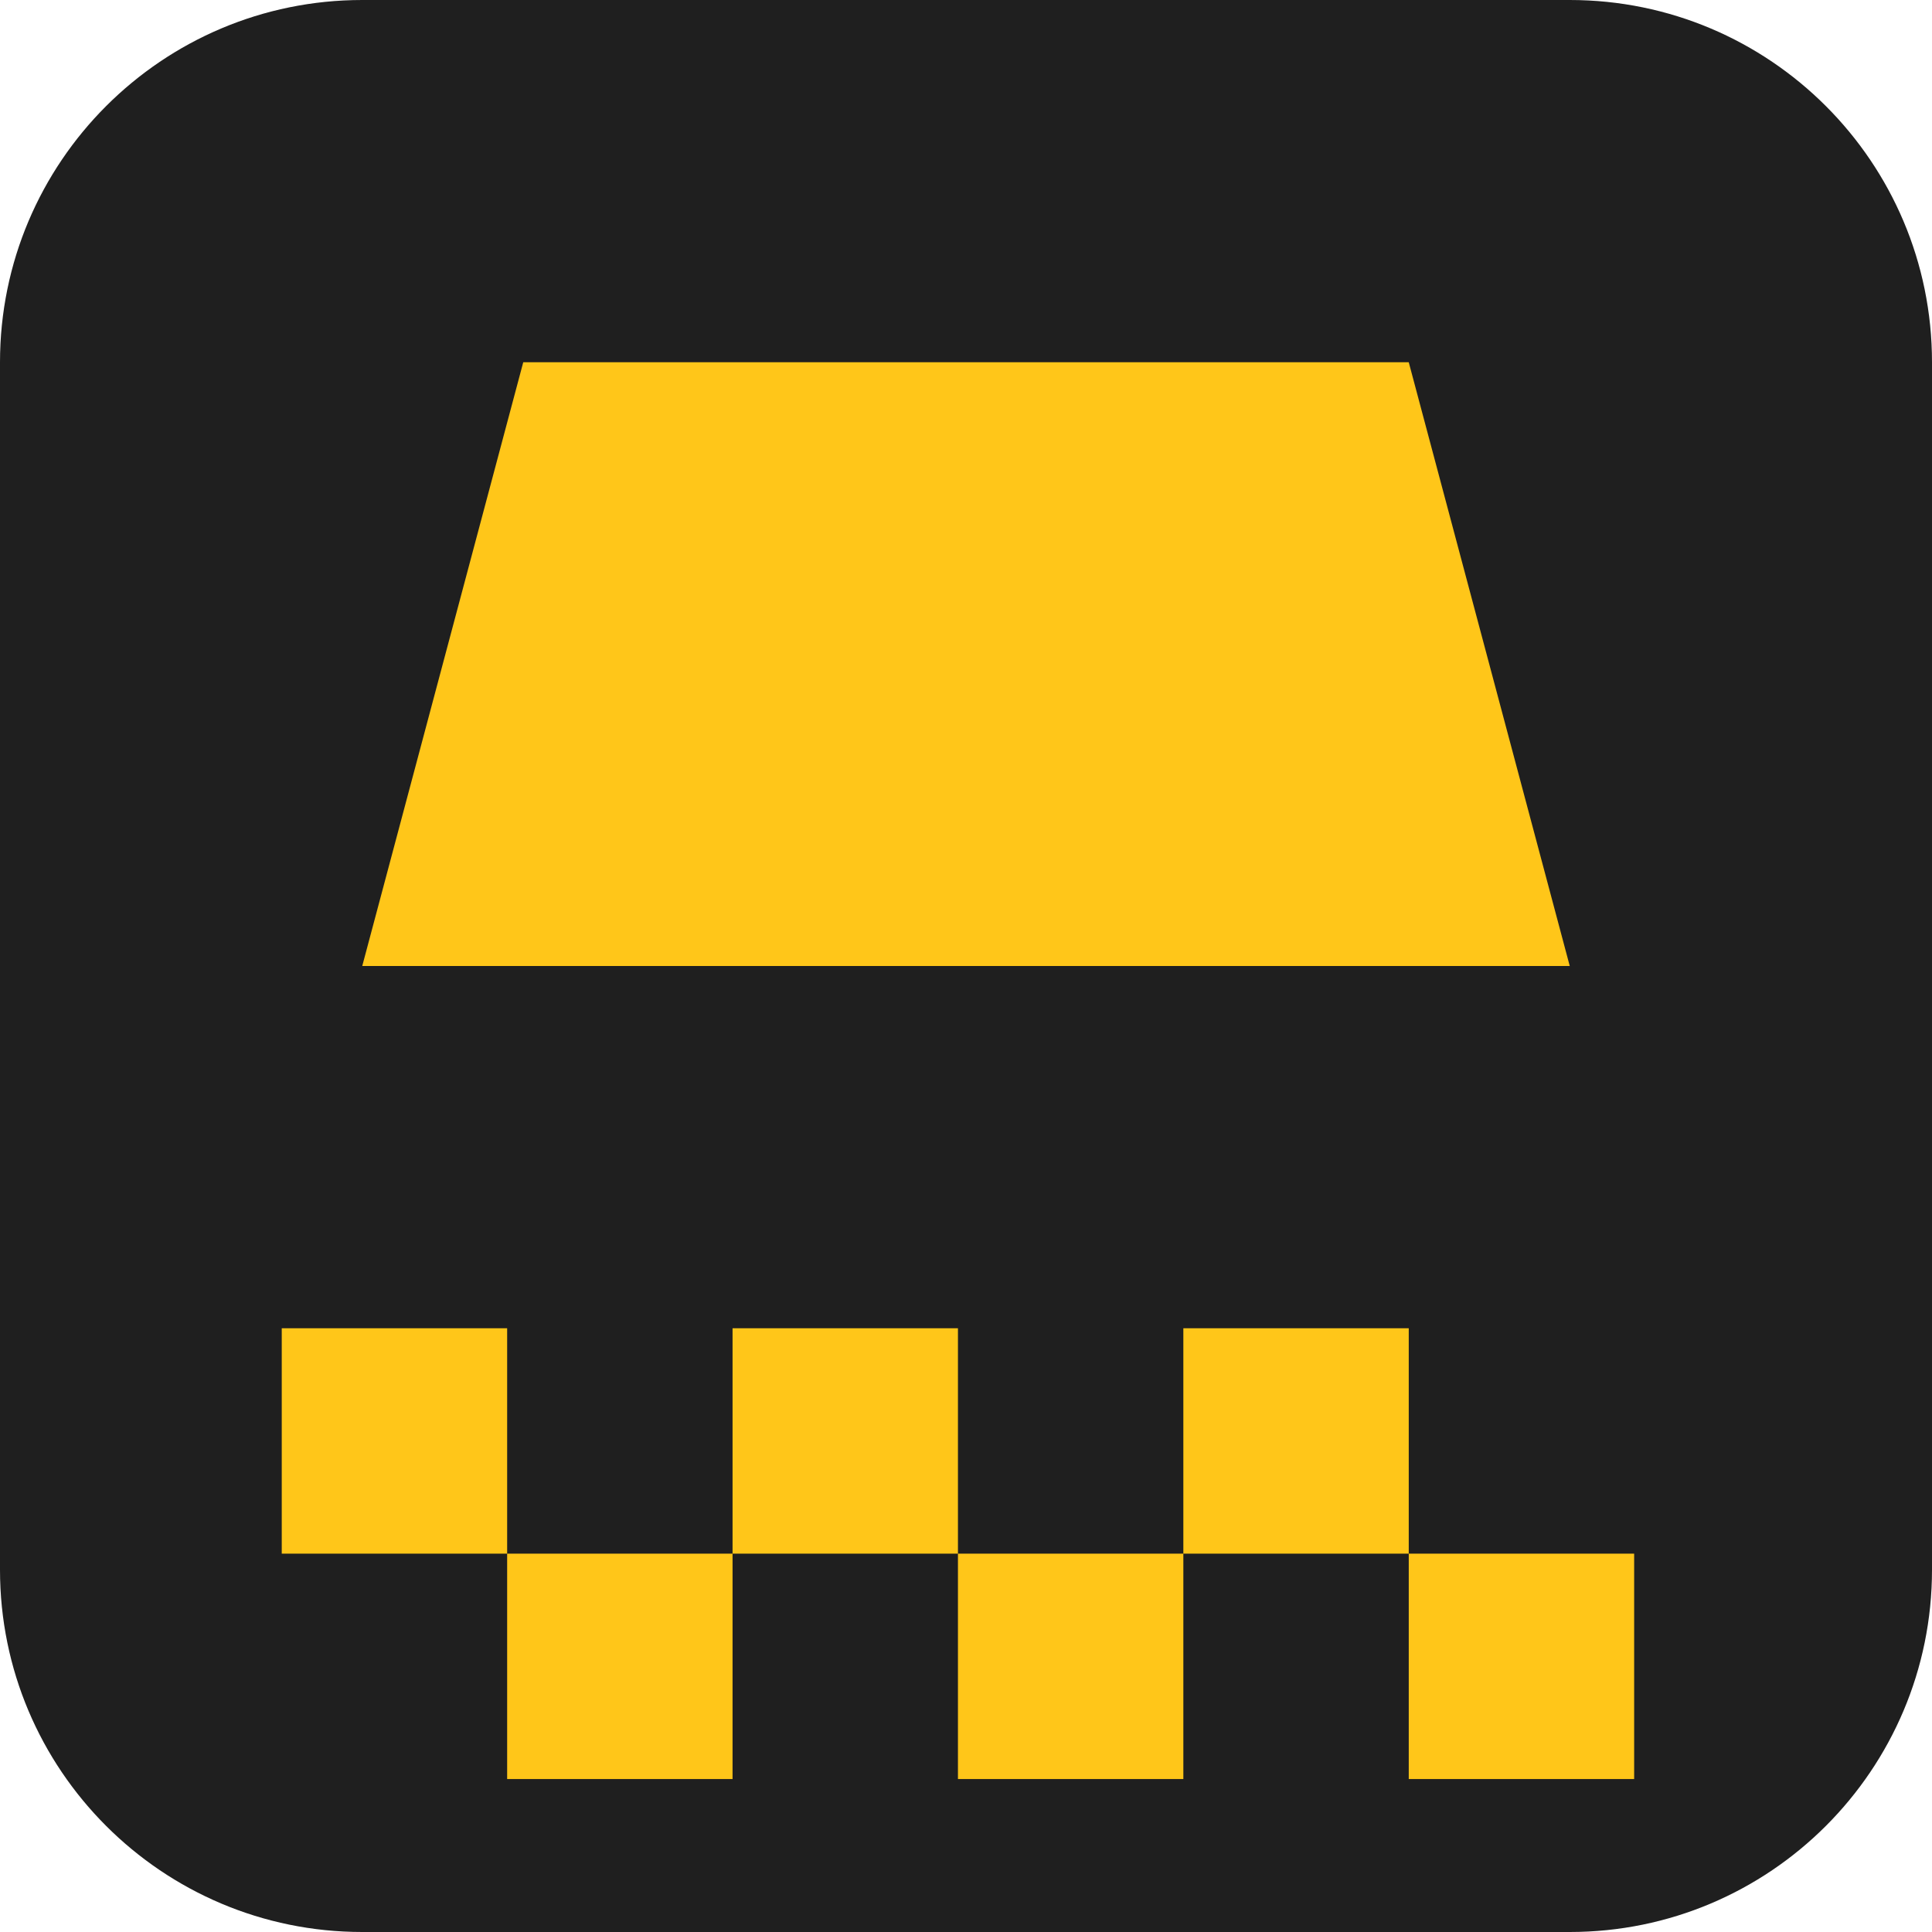
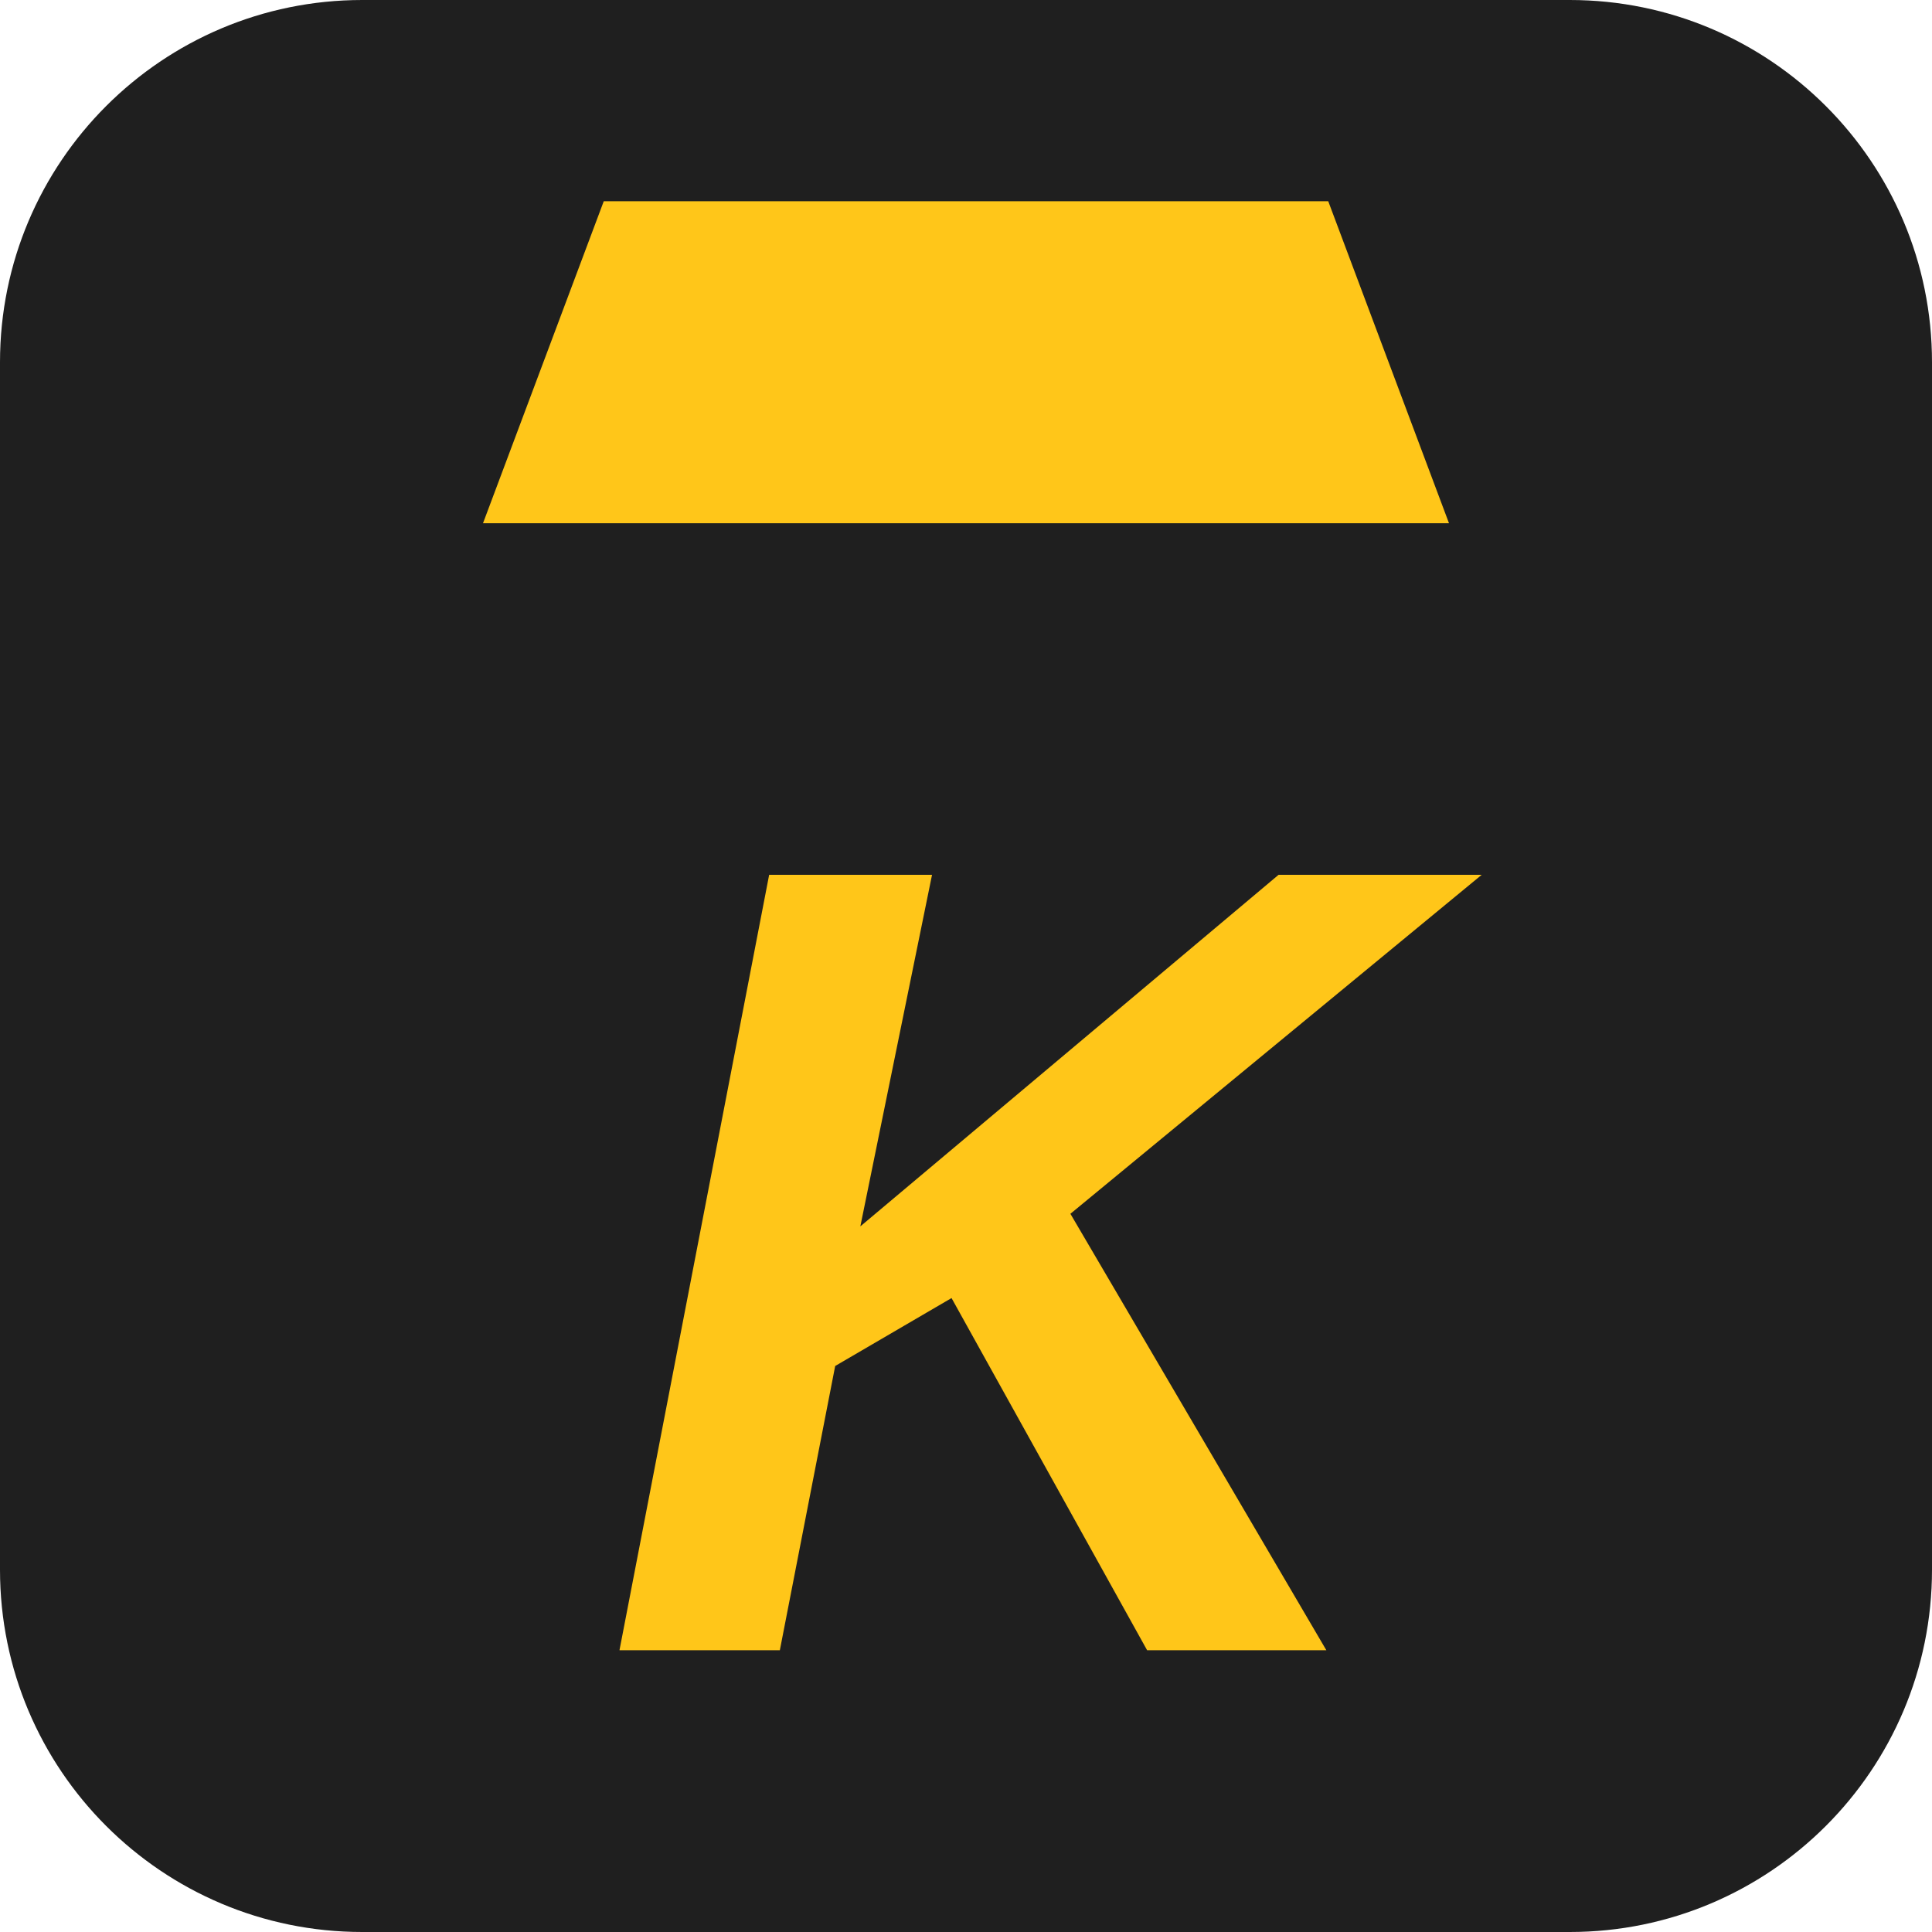
<svg xmlns="http://www.w3.org/2000/svg" viewBox="0 0 48 48">
  <rect width="48" height="48" rx="9" fill="#1f1f1f" />
-   <path d="M13 9h22l4 15H9z" fill="#ffc619" />
-   <path fill="#ffc619" d="M7 33h5.6v5.6H7zm11.2 0h5.6v5.6h-5.6zm11.2 0h5.6v5.6h-5.6zM12.6 38.6h5.6v5.6h-5.6zm11.2 0h5.6v5.6h-5.6zm11.2 0h5.6v5.6H35z" />
+   <path d="M15 5h18l3 8H12z" fill="#ffc619" />
+   <text x="25" y="41" text-anchor="middle" font-family="Archivo, Arial Black, Arial, sans-serif" font-weight="900" font-style="italic" font-size="28" fill="#ffc619">K</text>
</svg>
